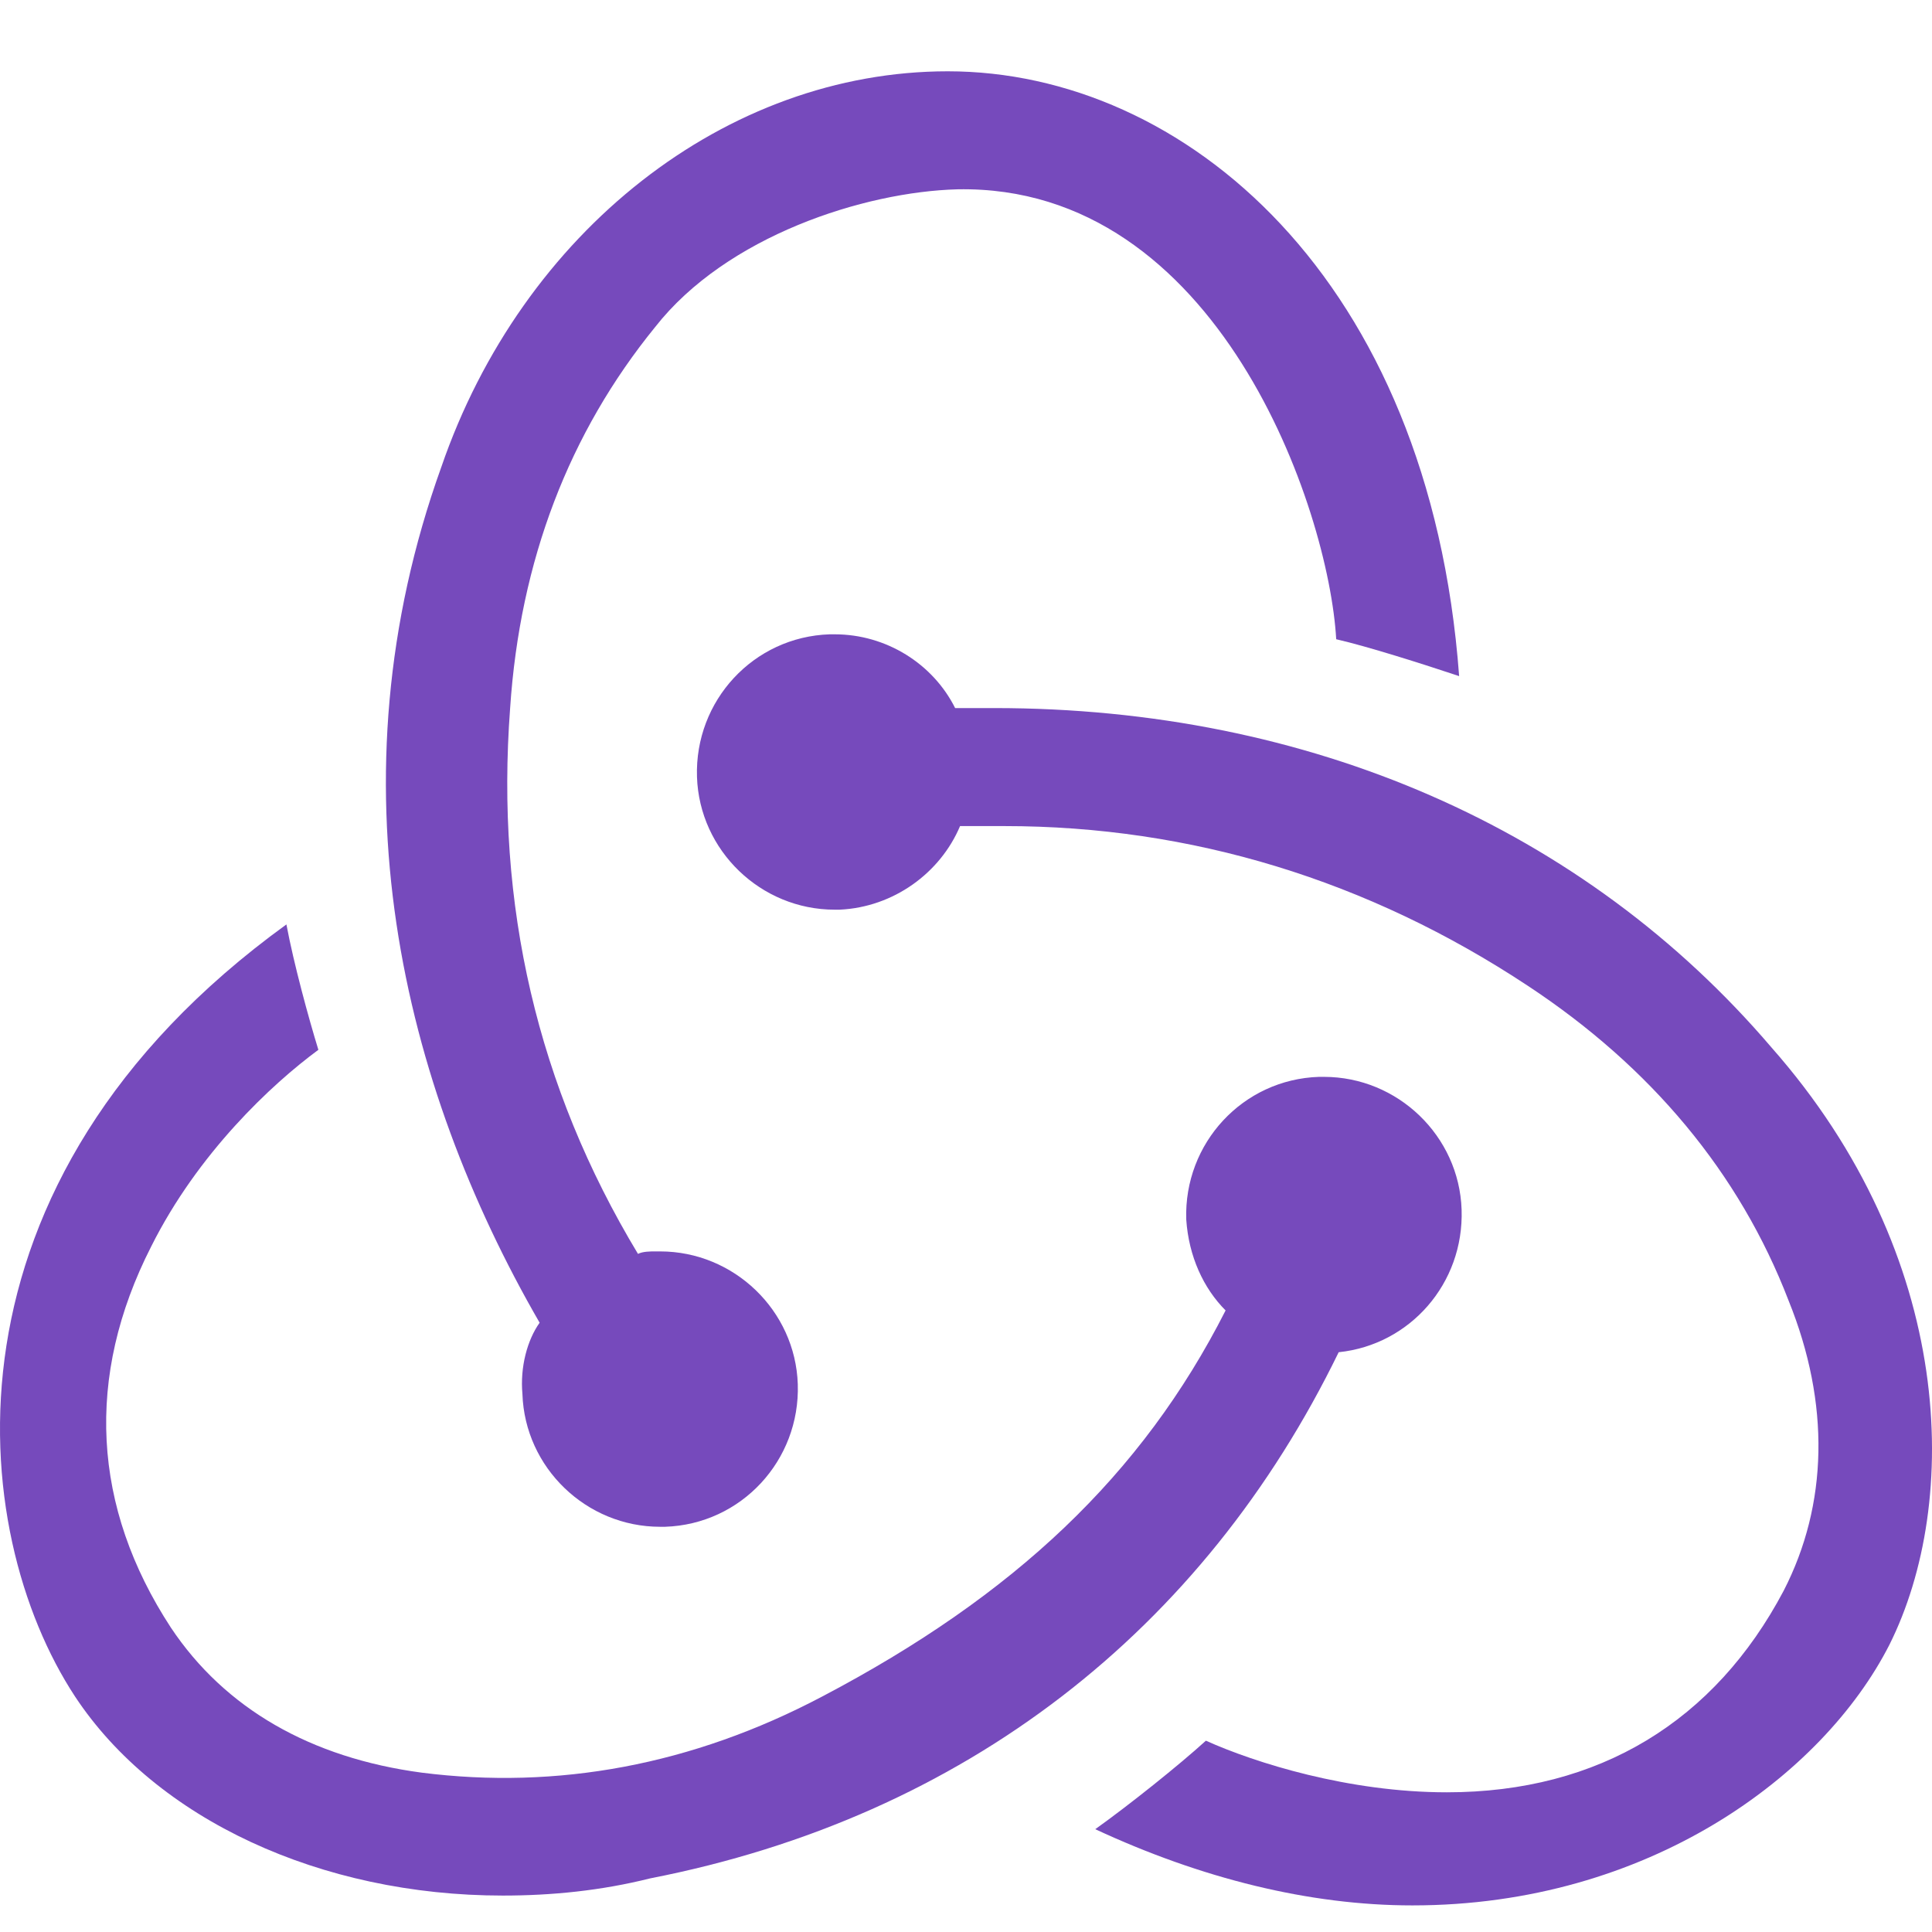
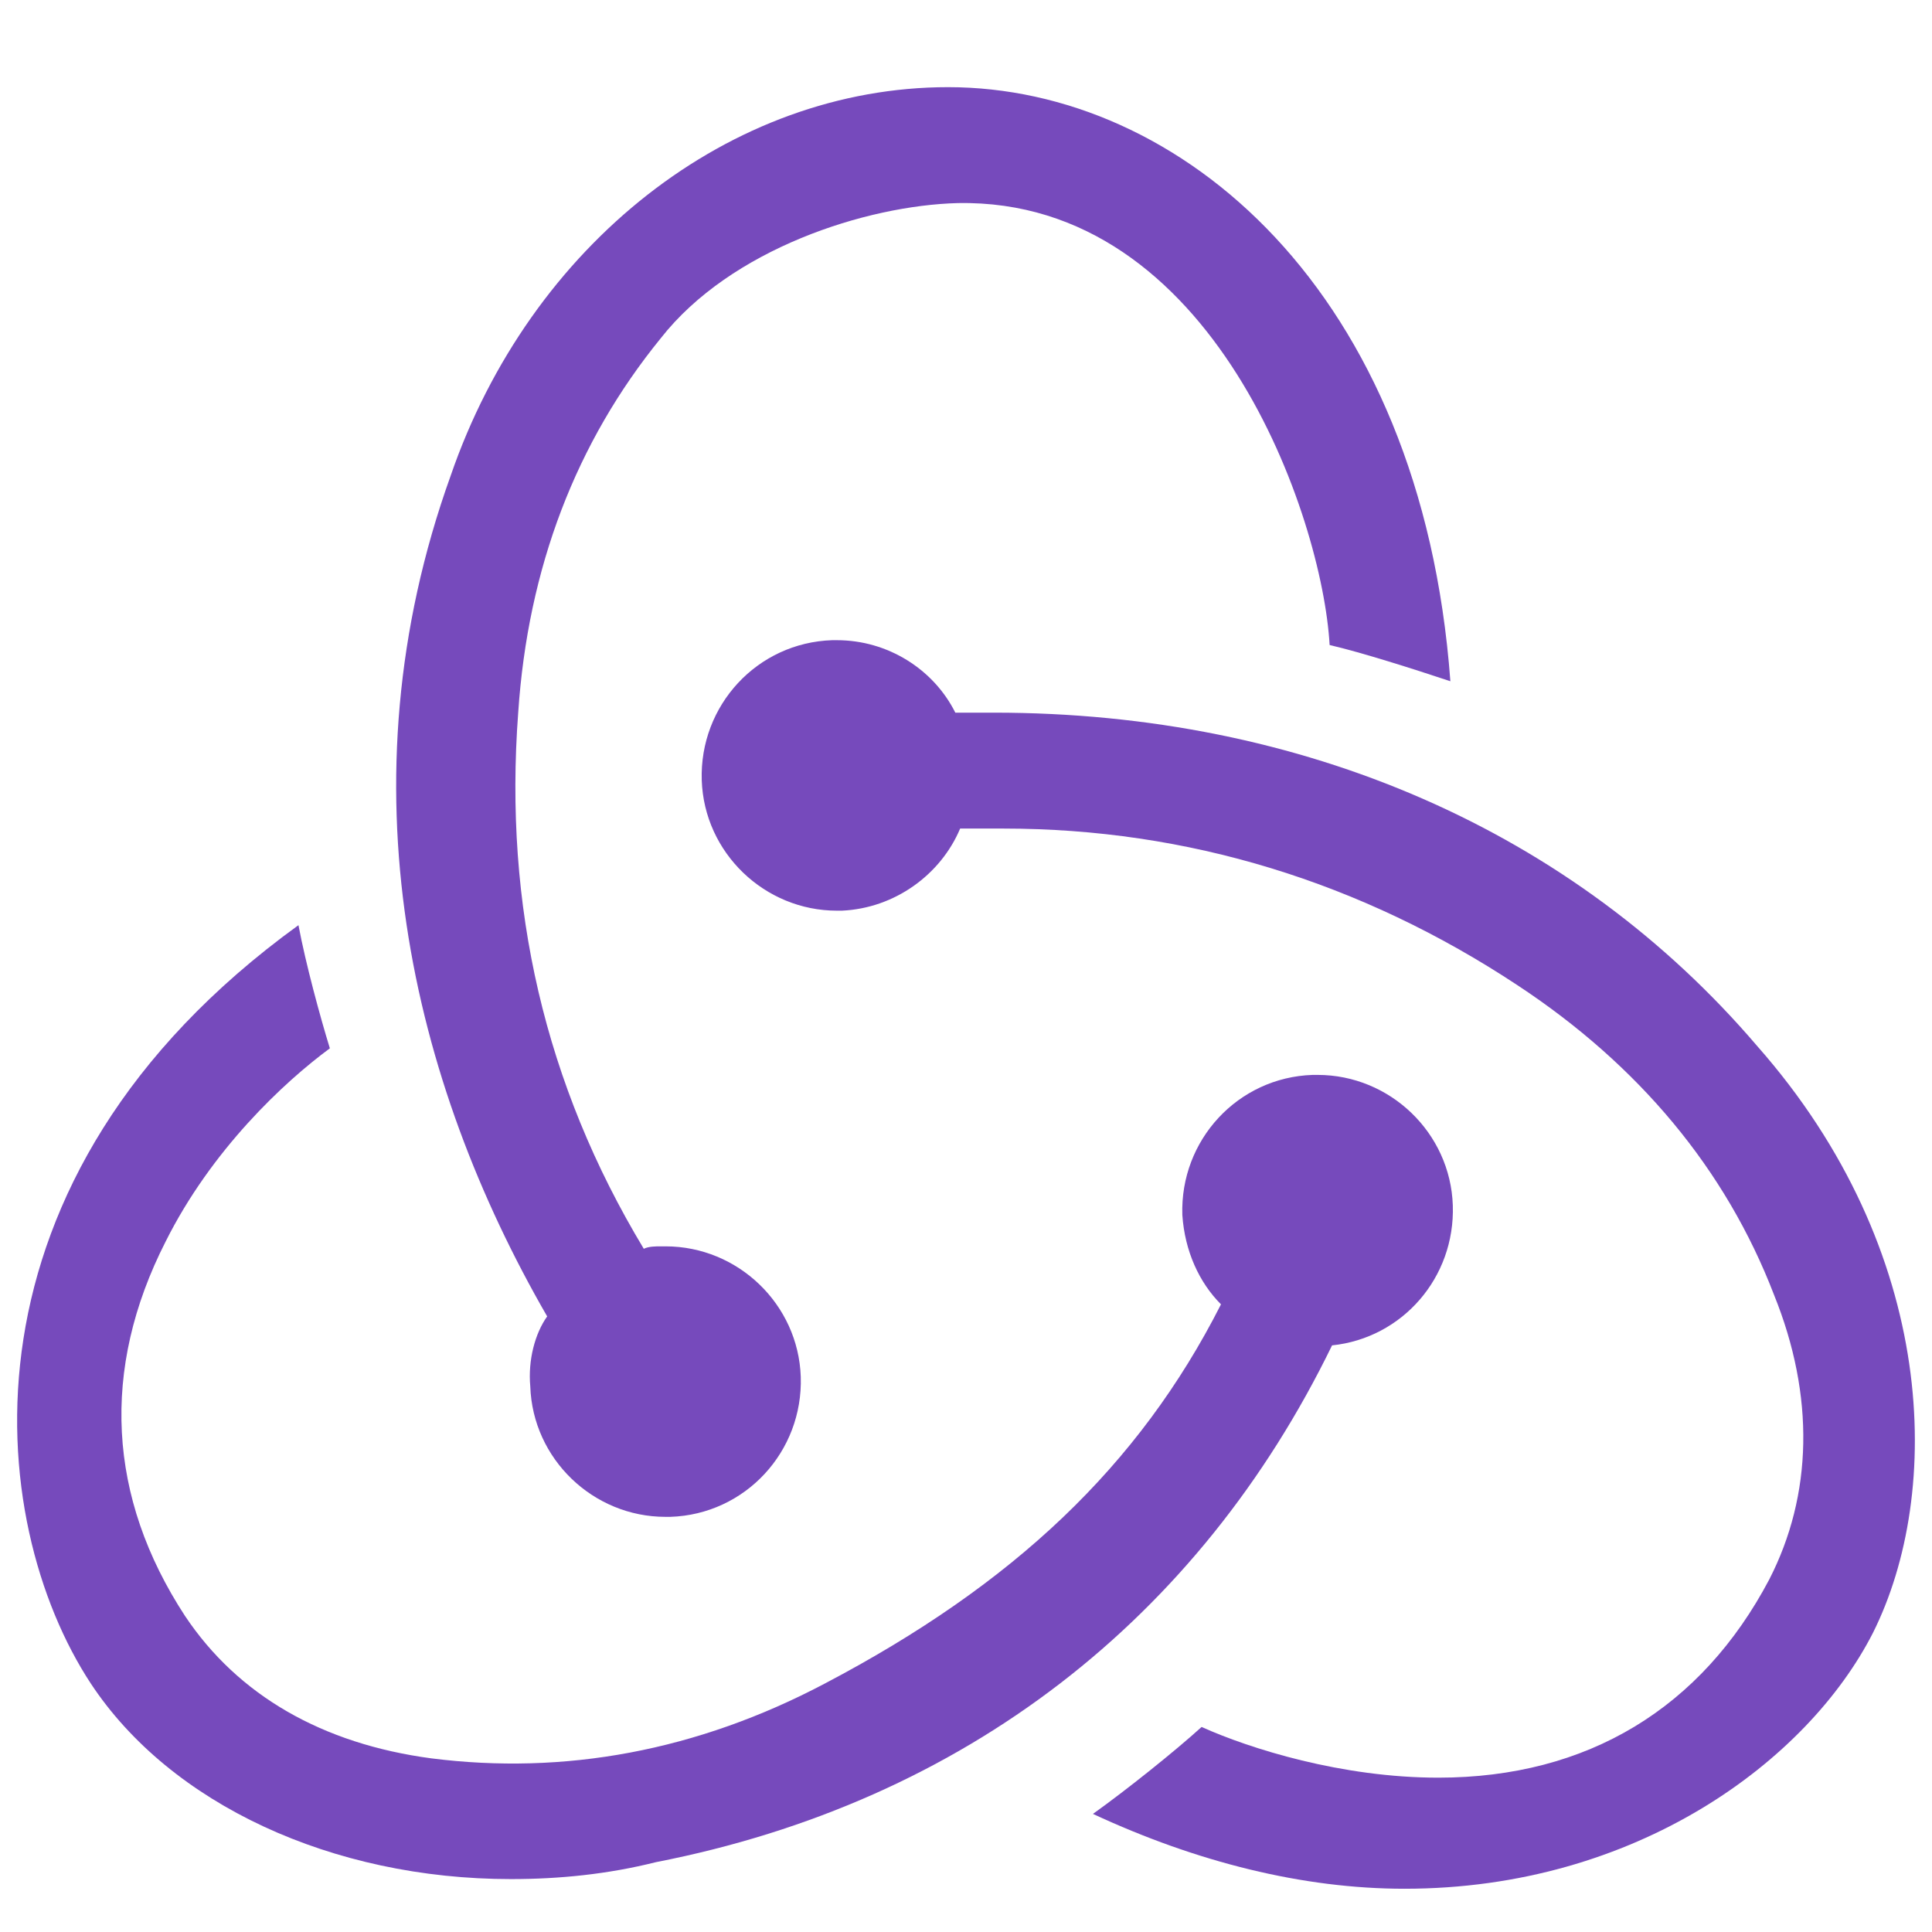
- <svg xmlns="http://www.w3.org/2000/svg" version="1.1" id="Layer_1" x="0px" y="0px" width="172.88px" height="172.88px" viewBox="24.532 24.88 172.88 172.88" enable-background="new 24.532 24.88 172.88 172.88" xml:space="preserve">
+ <svg xmlns="http://www.w3.org/2000/svg" version="1.1" id="Layer_1" x="0px" y="0px" width="176px" height="176px" viewBox="-1.56 -1.56 176 176" enable-background="new -1.56 -1.56 176 176" xml:space="preserve">
  <g>
-     <path fill="#764ABC" d="M144.32,145.88c6.38-0.659,11.22-6.159,11-12.76c-0.221-6.601-5.721-11.88-12.32-11.88h-0.439   c-6.82,0.22-12.101,5.939-11.881,12.76c0.221,3.3,1.541,6.16,3.521,8.141c-7.479,14.739-18.921,25.52-36.08,34.539   c-11.66,6.16-23.76,8.36-35.86,6.82c-9.9-1.32-17.6-5.72-22.44-12.98c-7.04-10.779-7.7-22.439-1.76-34.1   c4.18-8.359,10.78-14.52,14.96-17.6c-0.88-2.86-2.2-7.7-2.86-11.22c-31.9,23.1-28.6,54.339-18.92,69.08   c7.26,11,22,17.82,38.28,17.82c4.4,0,8.8-0.439,13.2-1.54C110.88,187.46,132.221,170.74,144.32,145.88z" />
-     <path fill="#764ABC" d="M183.04,118.6C166.32,99.02,141.68,88.24,113.52,88.24H110c-1.98-3.96-6.16-6.6-10.78-6.6h-0.44   c-6.82,0.22-12.1,5.94-11.88,12.76c0.22,6.6,5.72,11.88,12.32,11.88h0.44c4.84-0.22,9.02-3.3,10.78-7.48h3.96   c16.72,0,32.56,4.84,46.859,14.3c11,7.26,18.92,16.721,23.32,28.16c3.74,9.24,3.52,18.26-0.439,25.961   c-6.16,11.659-16.5,18.039-30.141,18.039c-8.8,0-17.16-2.64-21.561-4.619c-2.42,2.199-6.819,5.719-9.899,7.92   c9.46,4.399,19.14,6.819,28.38,6.819c21.12,0,36.74-11.66,42.68-23.319C199.98,159.3,199.54,137.3,183.04,118.6L183.04,118.6z" />
-     <path fill="#764ABC" d="M71.28,149.62C71.5,156.221,77,161.5,83.6,161.5h0.44c6.82-0.22,12.1-5.939,11.88-12.76   c-0.22-6.6-5.72-11.881-12.32-11.881h-0.44c-0.44,0-1.1,0-1.54,0.221c-9.02-14.96-12.76-31.24-11.44-48.84   c0.88-13.2,5.28-24.64,12.98-34.1c6.38-8.14,18.7-12.1,27.06-12.32c23.32-0.44,33.219,28.6,33.879,40.26c2.86,0.66,7.7,2.2,11,3.3   c-2.64-35.64-24.64-54.12-45.76-54.12c-19.8,0-38.06,14.3-45.32,35.42c-10.12,28.16-3.52,55.22,8.8,76.56   C71.72,144.779,71.06,147.2,71.28,149.62z" />
+     <path fill="#764ABC" d="M119.787,121c6.38-0.658,11.22-6.158,11-12.76c-0.221-6.601-5.721-11.879-12.319-11.879h-0.439   c-6.82,0.219-12.102,5.938-11.881,12.76c0.221,3.299,1.541,6.16,3.521,8.141c-7.479,14.738-18.922,25.52-36.08,34.539   c-11.661,6.16-23.761,8.359-35.86,6.82c-9.9-1.32-17.6-5.721-22.44-12.98c-7.04-10.779-7.7-22.439-1.76-34.1   c4.18-8.359,10.78-14.521,14.96-17.601c-0.88-2.86-2.2-7.7-2.86-11.22c-31.9,23.1-28.6,54.339-18.92,69.08   c7.26,11,22,17.82,38.28,17.82c4.4,0,8.8-0.439,13.2-1.541C86.347,162.58,107.688,145.861,119.787,121z" />
+     <path fill="#764ABC" d="M158.506,93.72c-16.72-19.58-41.359-30.359-69.52-30.359h-3.519c-1.98-3.961-6.16-6.601-10.78-6.601h-0.44   c-6.82,0.22-12.1,5.94-11.88,12.76c0.22,6.601,5.72,11.88,12.32,11.88h0.44c4.84-0.22,9.02-3.3,10.779-7.48h3.959   c16.72,0,32.56,4.841,46.858,14.301c11,7.26,18.921,16.721,23.32,28.16c3.74,9.24,3.521,18.26-0.438,25.961   c-6.16,11.658-16.5,18.039-30.142,18.039c-8.799,0-17.16-2.641-21.561-4.619c-2.42,2.199-6.818,5.719-9.898,7.92   c9.459,4.398,19.14,6.818,28.379,6.818c21.121,0,36.74-11.66,42.681-23.318C175.447,134.419,175.006,112.419,158.506,93.72   L158.506,93.72z" />
+     <path fill="#764ABC" d="M46.747,124.74c0.22,6.602,5.72,11.881,12.32,11.881h0.44c6.82-0.221,12.1-5.939,11.88-12.76   c-0.221-6.601-5.721-11.882-12.32-11.882h-0.44c-0.44,0-1.1,0-1.54,0.222c-9.02-14.961-12.76-31.24-11.44-48.84   c0.88-13.201,5.28-24.641,12.98-34.101c6.379-8.14,18.7-12.1,27.06-12.32c23.319-0.44,33.218,28.6,33.878,40.26   c2.86,0.66,7.7,2.2,11,3.3c-2.64-35.64-24.64-54.12-45.76-54.12c-19.799,0-38.06,14.3-45.319,35.42   c-10.12,28.16-3.52,55.22,8.8,76.561C47.188,119.899,46.527,122.32,46.747,124.74z" />
  </g>
</svg>
